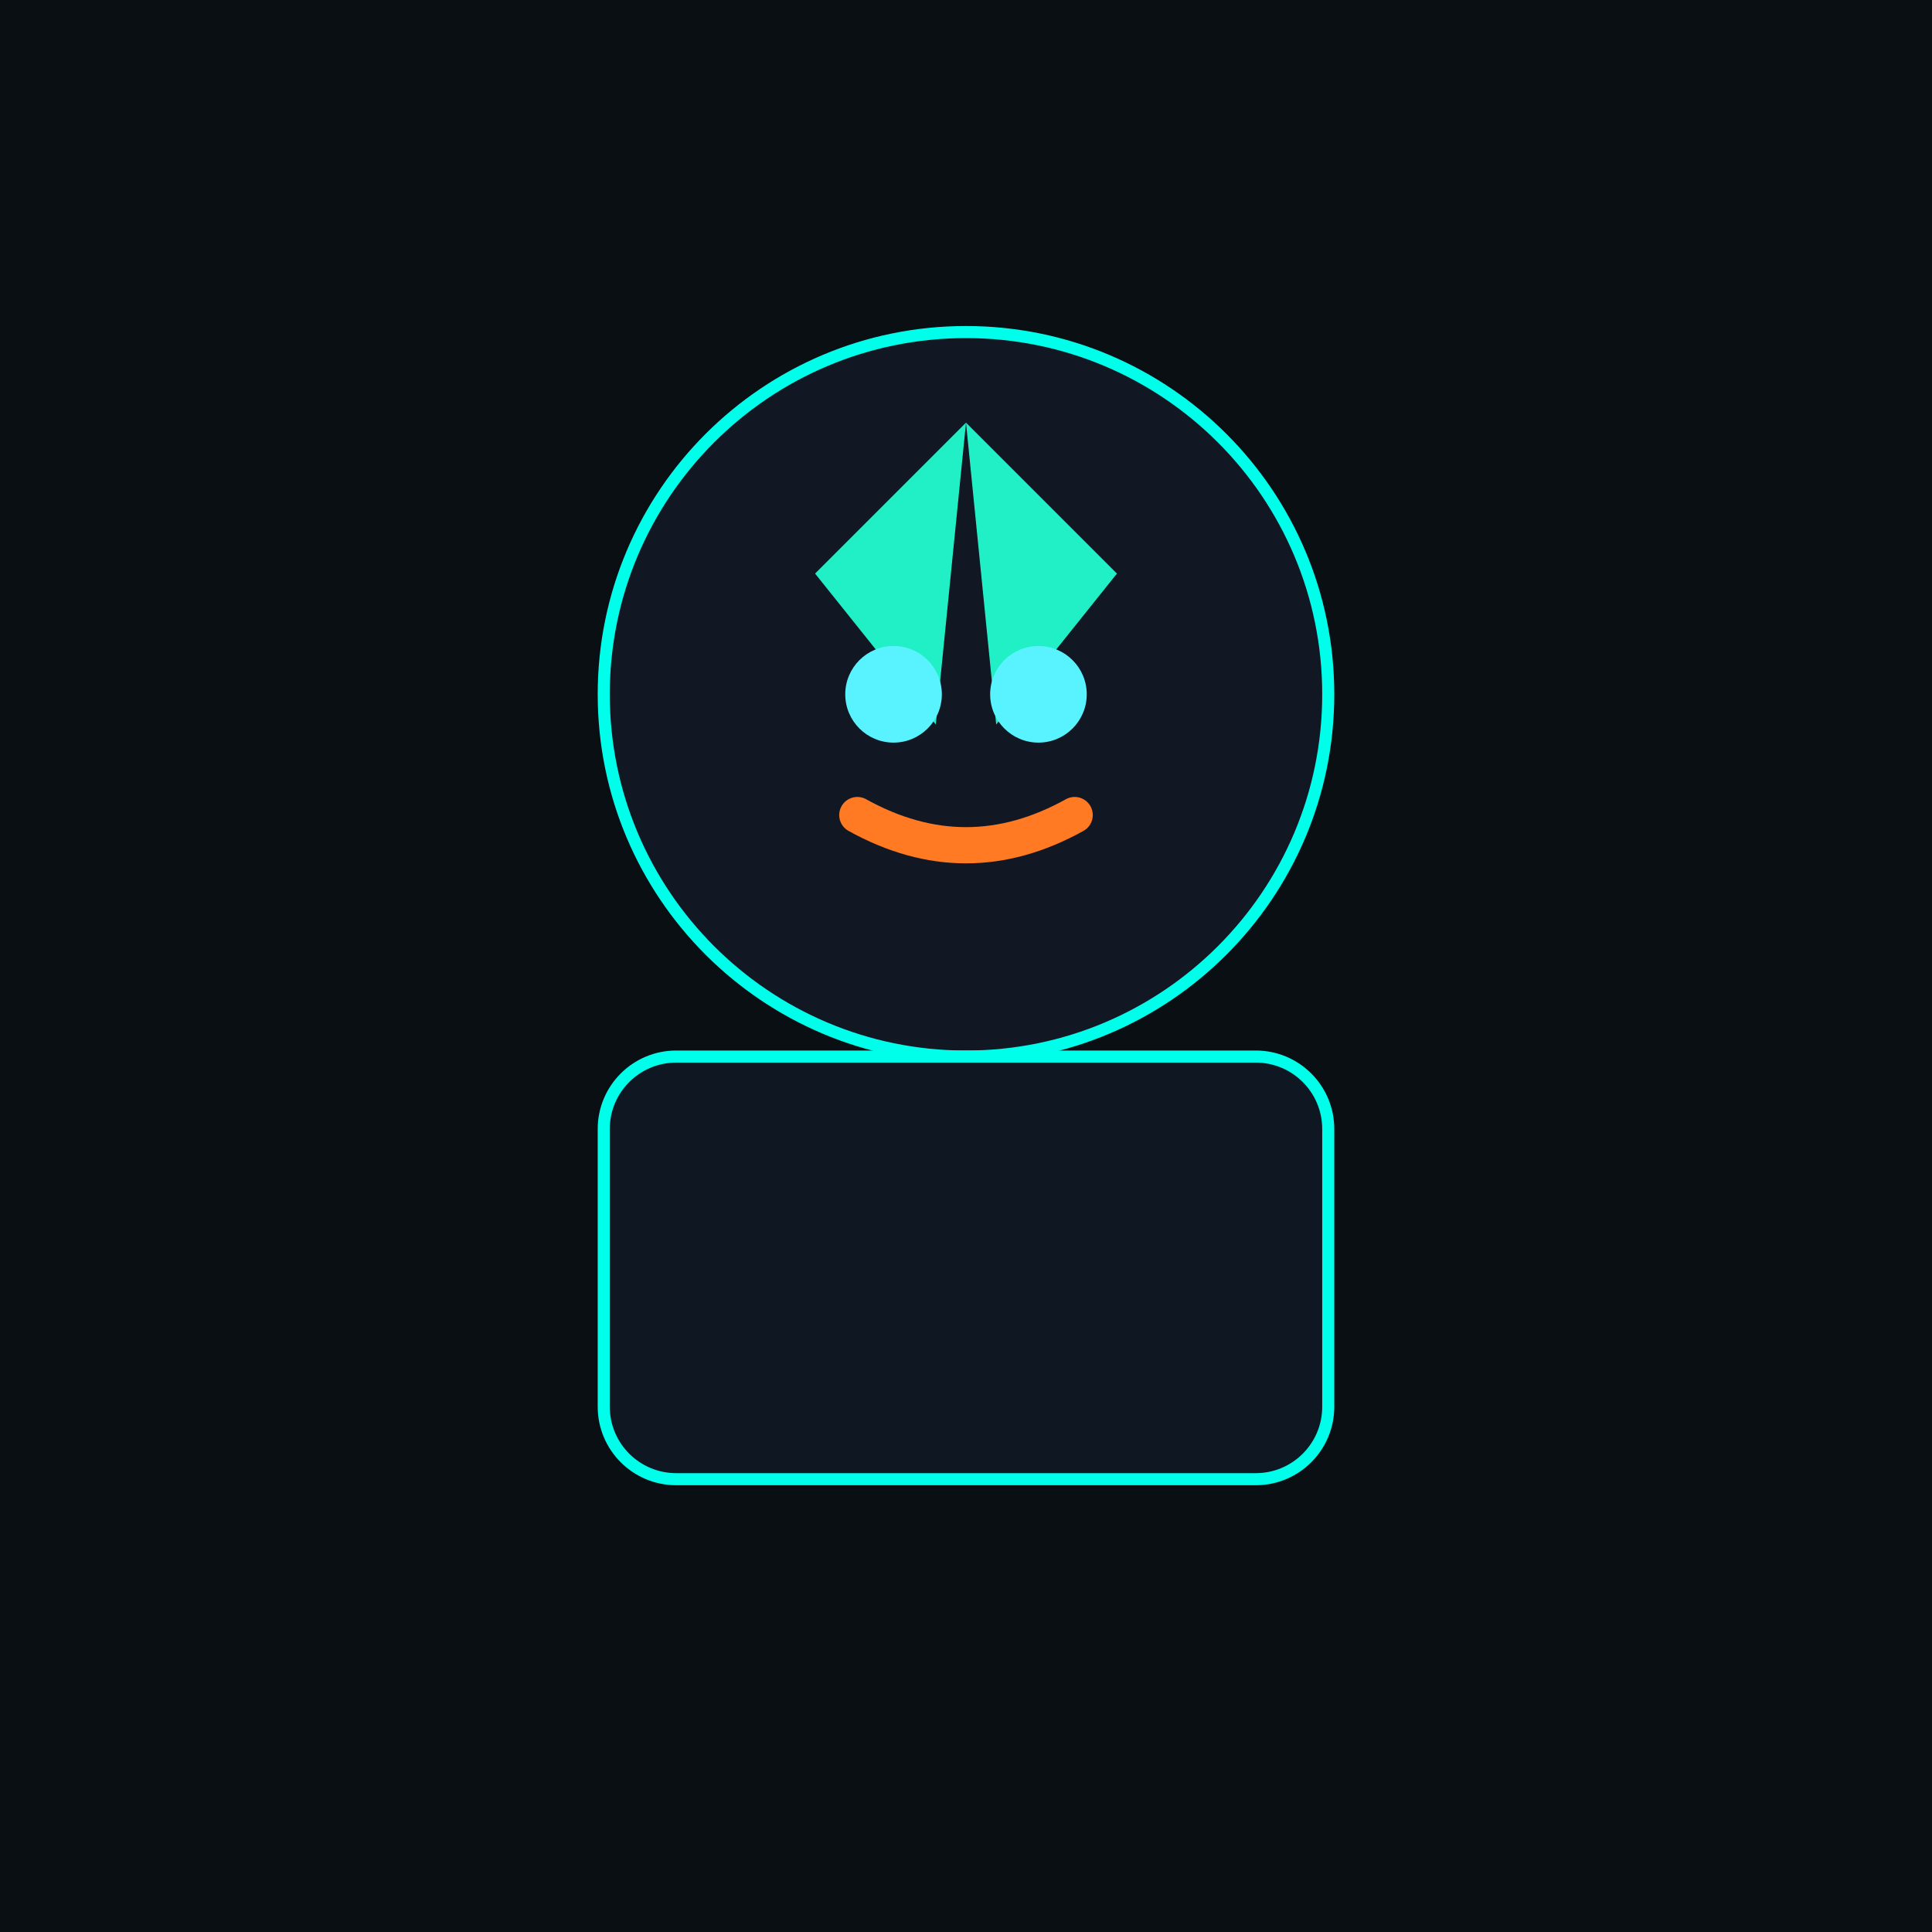
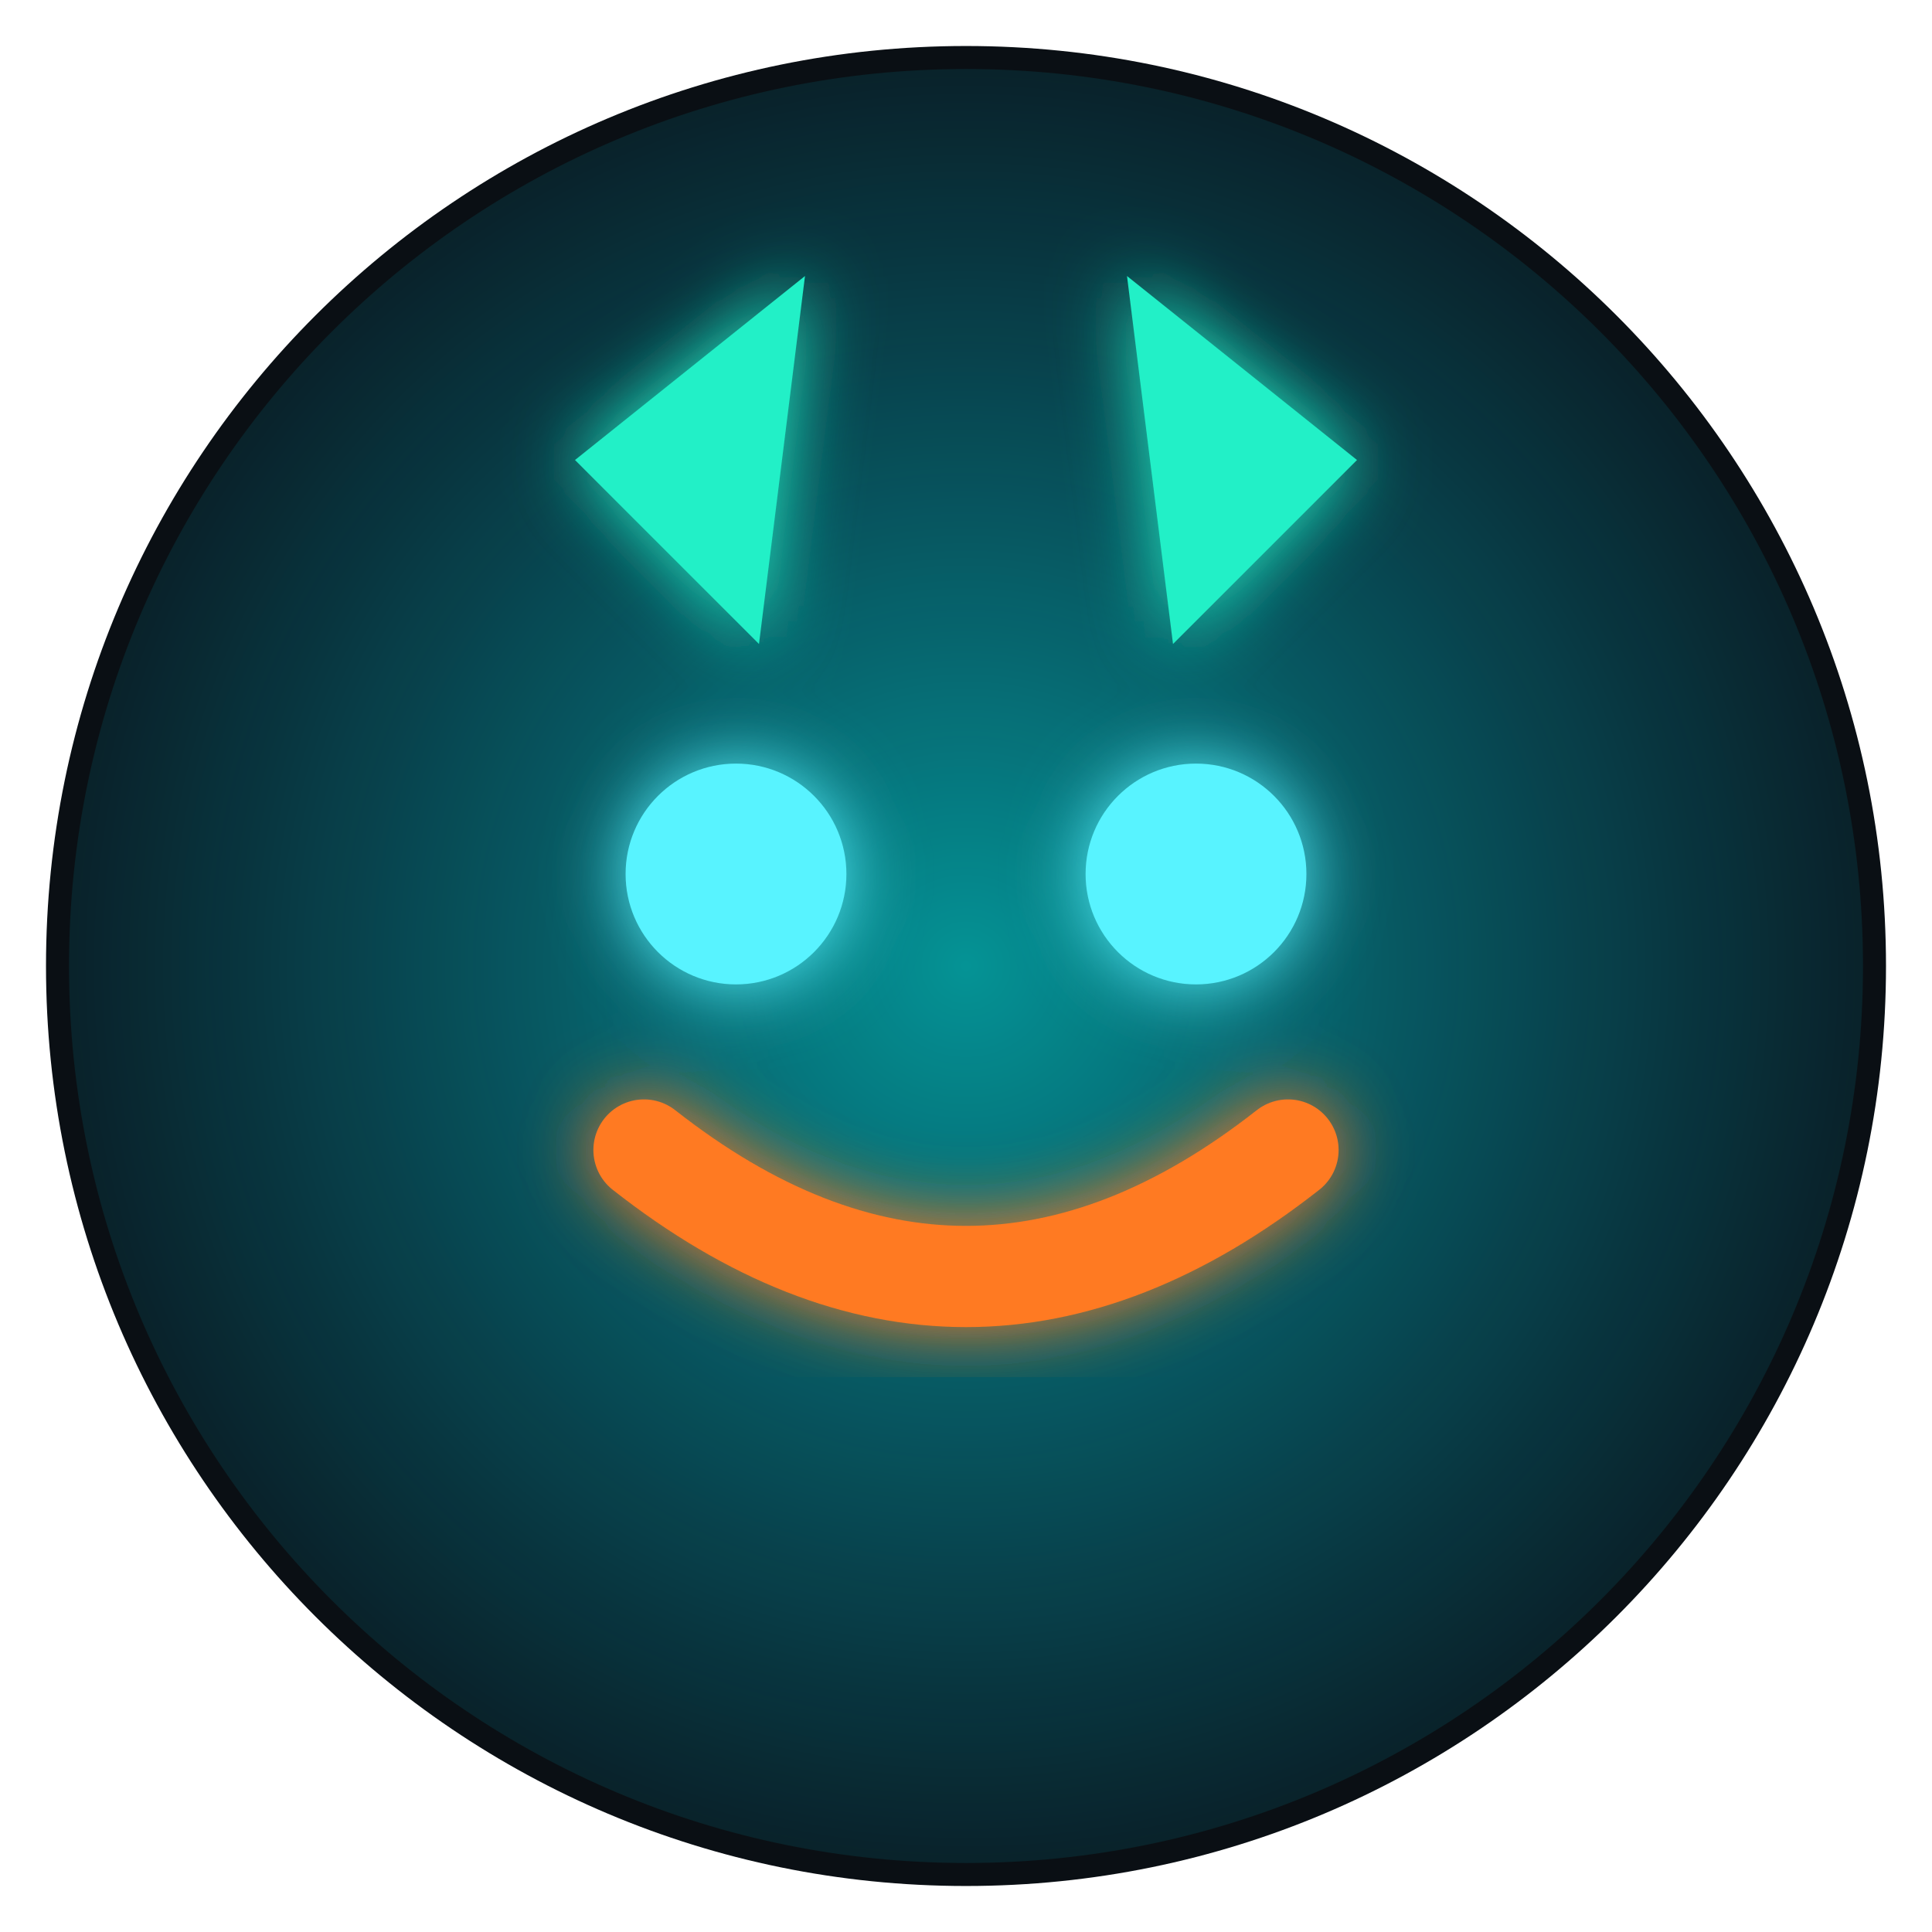
- <svg xmlns="http://www.w3.org/2000/svg" width="320" height="320" viewBox="0 0 320 320">
-   <rect width="320" height="320" fill="#0a0f14" />
-   <g transform="translate(40,35)">
-     <circle cx="120" cy="80" r="60" fill="#111823" stroke="#00ffea" stroke-width="2" />
-     <path d="M95 60 L120 35 L115 85 Z" fill="#21f0c7" />
-     <path d="M145 60 L120 35 L125 85 Z" fill="#21f0c7" />
-     <circle cx="108" cy="80" r="8" fill="#58f3ff" />
-     <circle cx="132" cy="80" r="8" fill="#58f3ff" />
-     <path d="M102 100 Q120 110 138 100" stroke="#ff7a22" stroke-width="6" stroke-linecap="round" fill="none" />
-     <rect x="60" y="140" width="120" height="70" rx="12" fill="#0f1723" stroke="#00ffea" stroke-width="2" />
+ <svg xmlns="http://www.w3.org/2000/svg" width="420" height="420" viewBox="0 0 420 420">
+   <defs>
+     <radialGradient id="g1" cx="50%" cy="50%" r="60%">
+       <stop offset="0%" stop-color="#0ff" stop-opacity="0.55" />
+       <stop offset="100%" stop-color="#00d0ff" stop-opacity="0" />
+     </radialGradient>
+     <filter id="glow">
+       <feGaussianBlur stdDeviation="8" result="b" />
+       <feMerge>
+         <feMergeNode in="b" />
+         <feMergeNode in="SourceGraphic" />
+       </feMerge>
+     </filter>
+   </defs>
+   <circle cx="210" cy="210" r="200" fill="#0a0f14" />
+   <circle cx="210" cy="210" r="195" fill="url(#g1)" />
+   <g filter="url(#glow)">
+     <path d="M125 100 L175 60 L165 140 Z" fill="#21f0c7" />
+     <path d="M295 100 L245 60 L255 140 Z" fill="#21f0c7" />
+     <circle cx="160" cy="190" r="24" fill="#58f3ff" />
+     <circle cx="260" cy="190" r="24" fill="#58f3ff" />
+     <path d="M140 250 Q210 305 280 250" stroke="#ff7a22" stroke-width="22" stroke-linecap="round" fill="none" />
  </g>
</svg>
